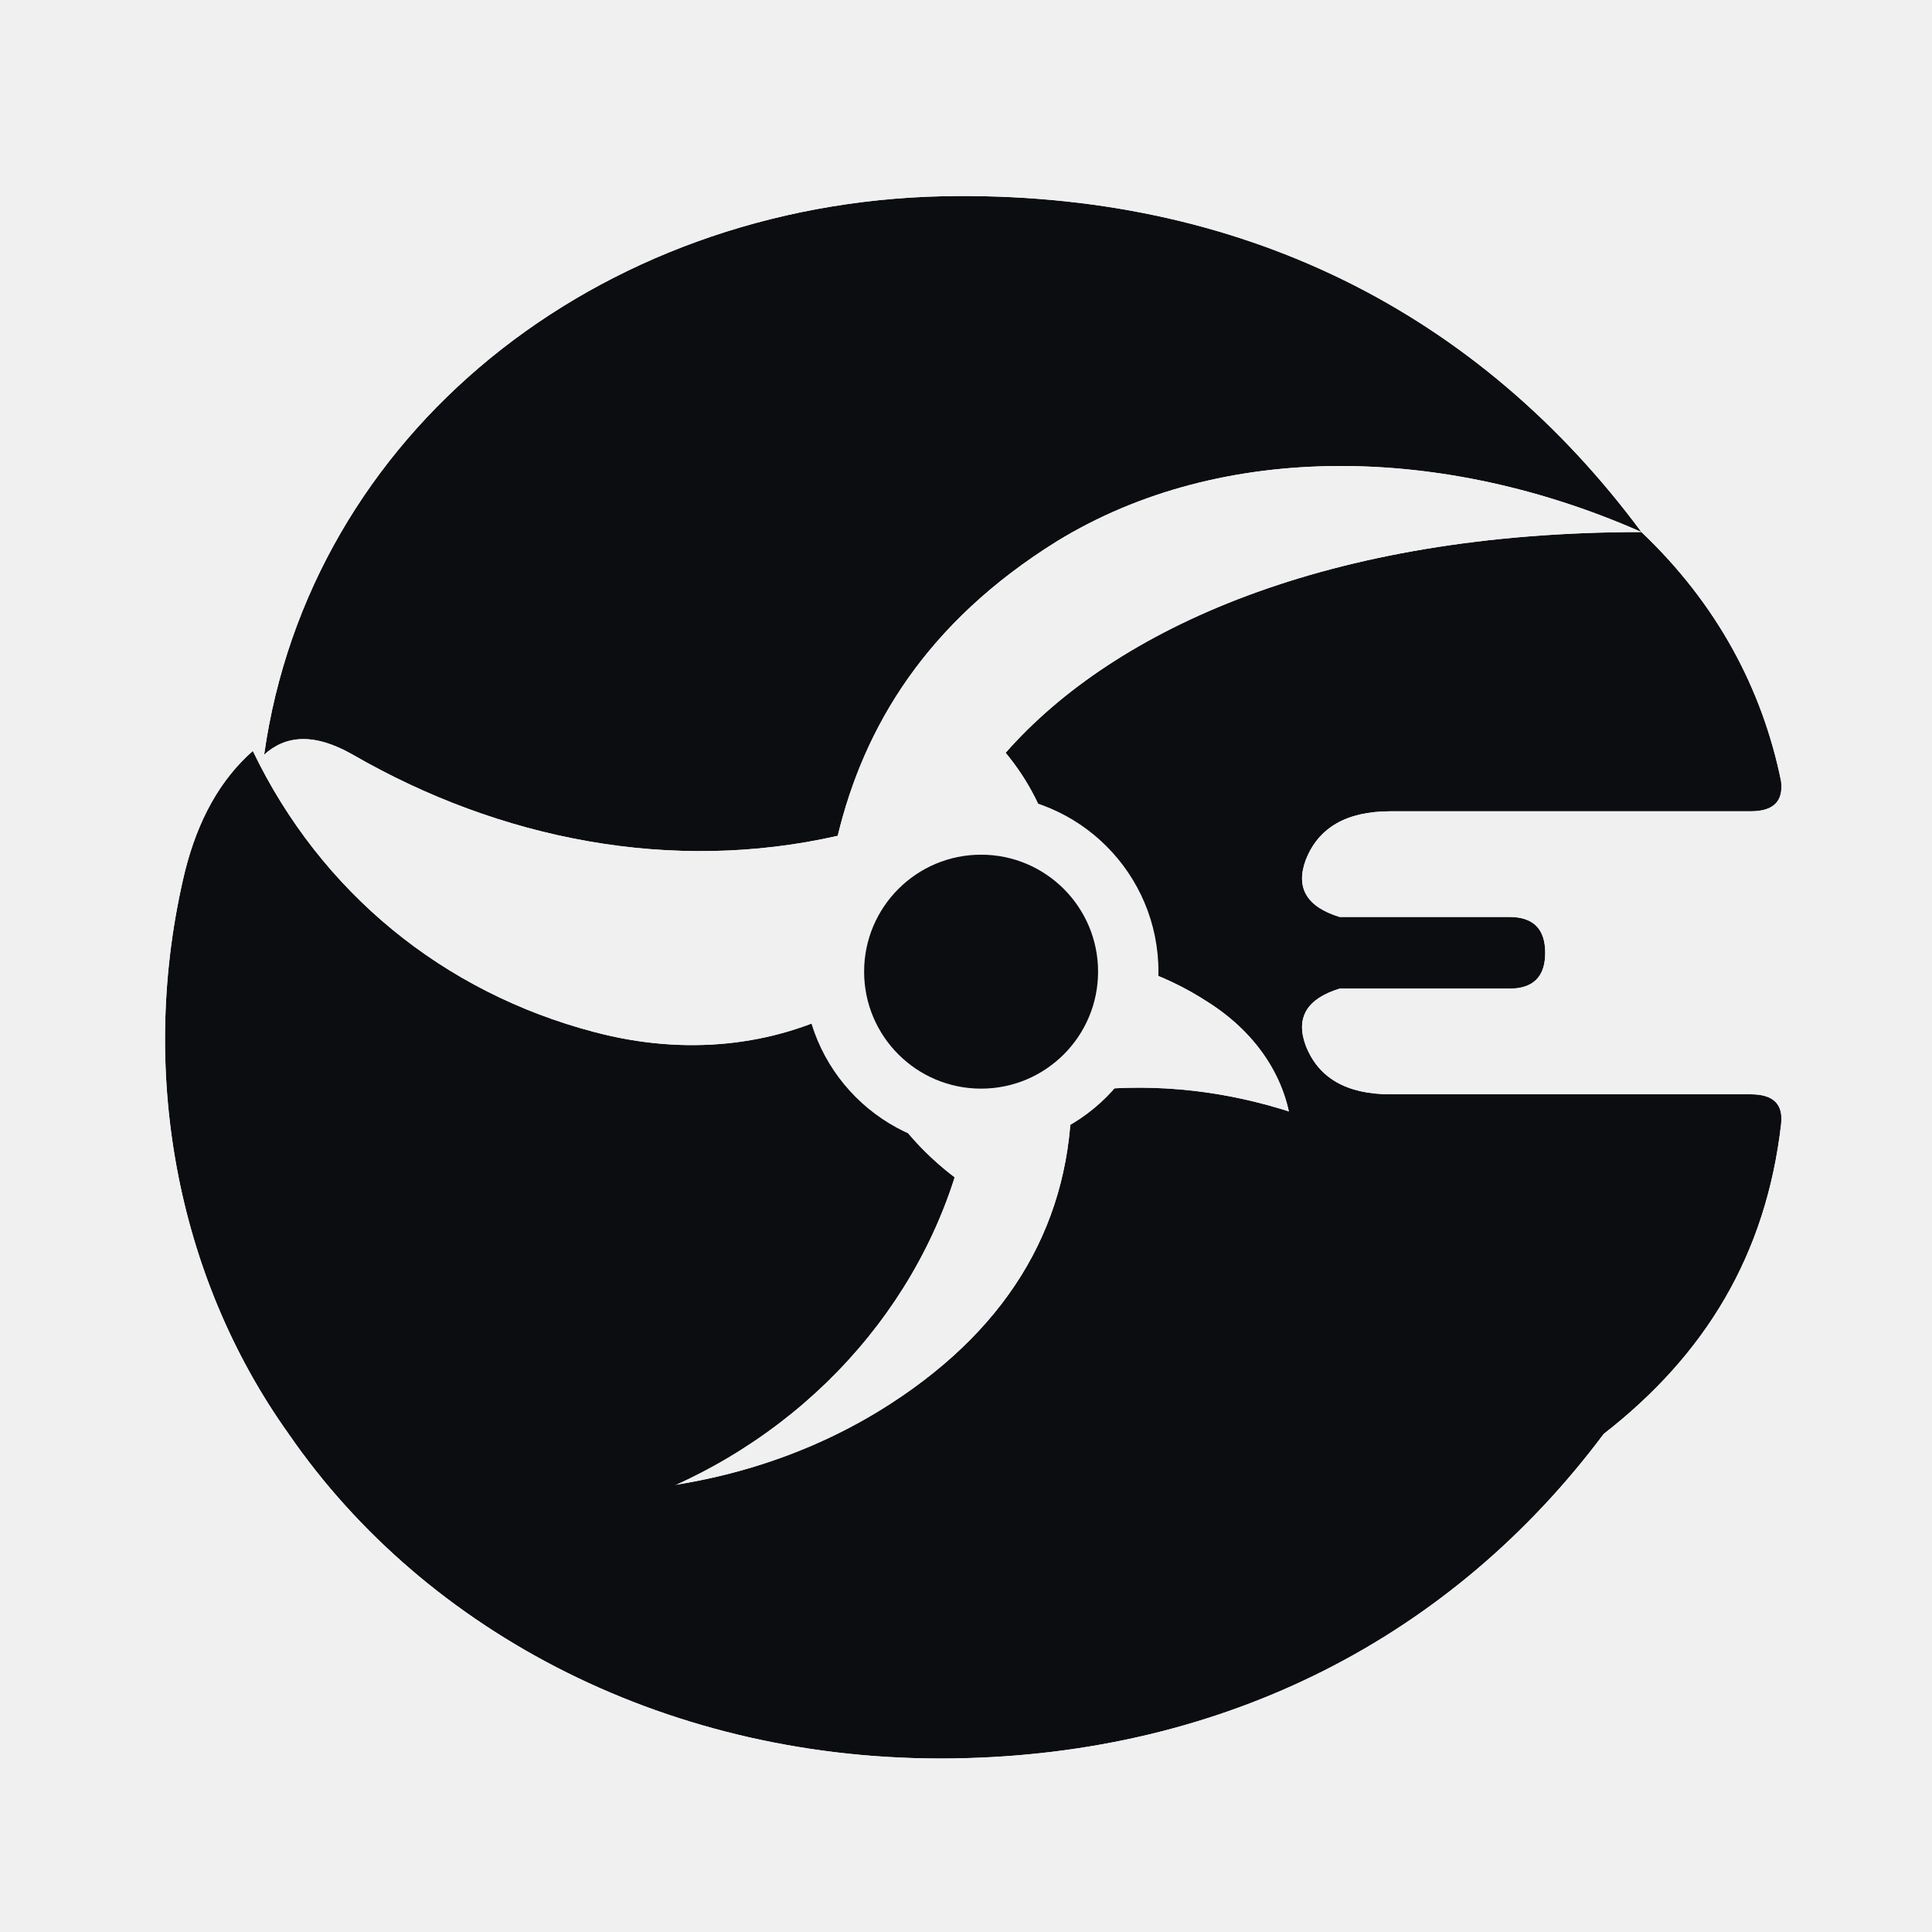
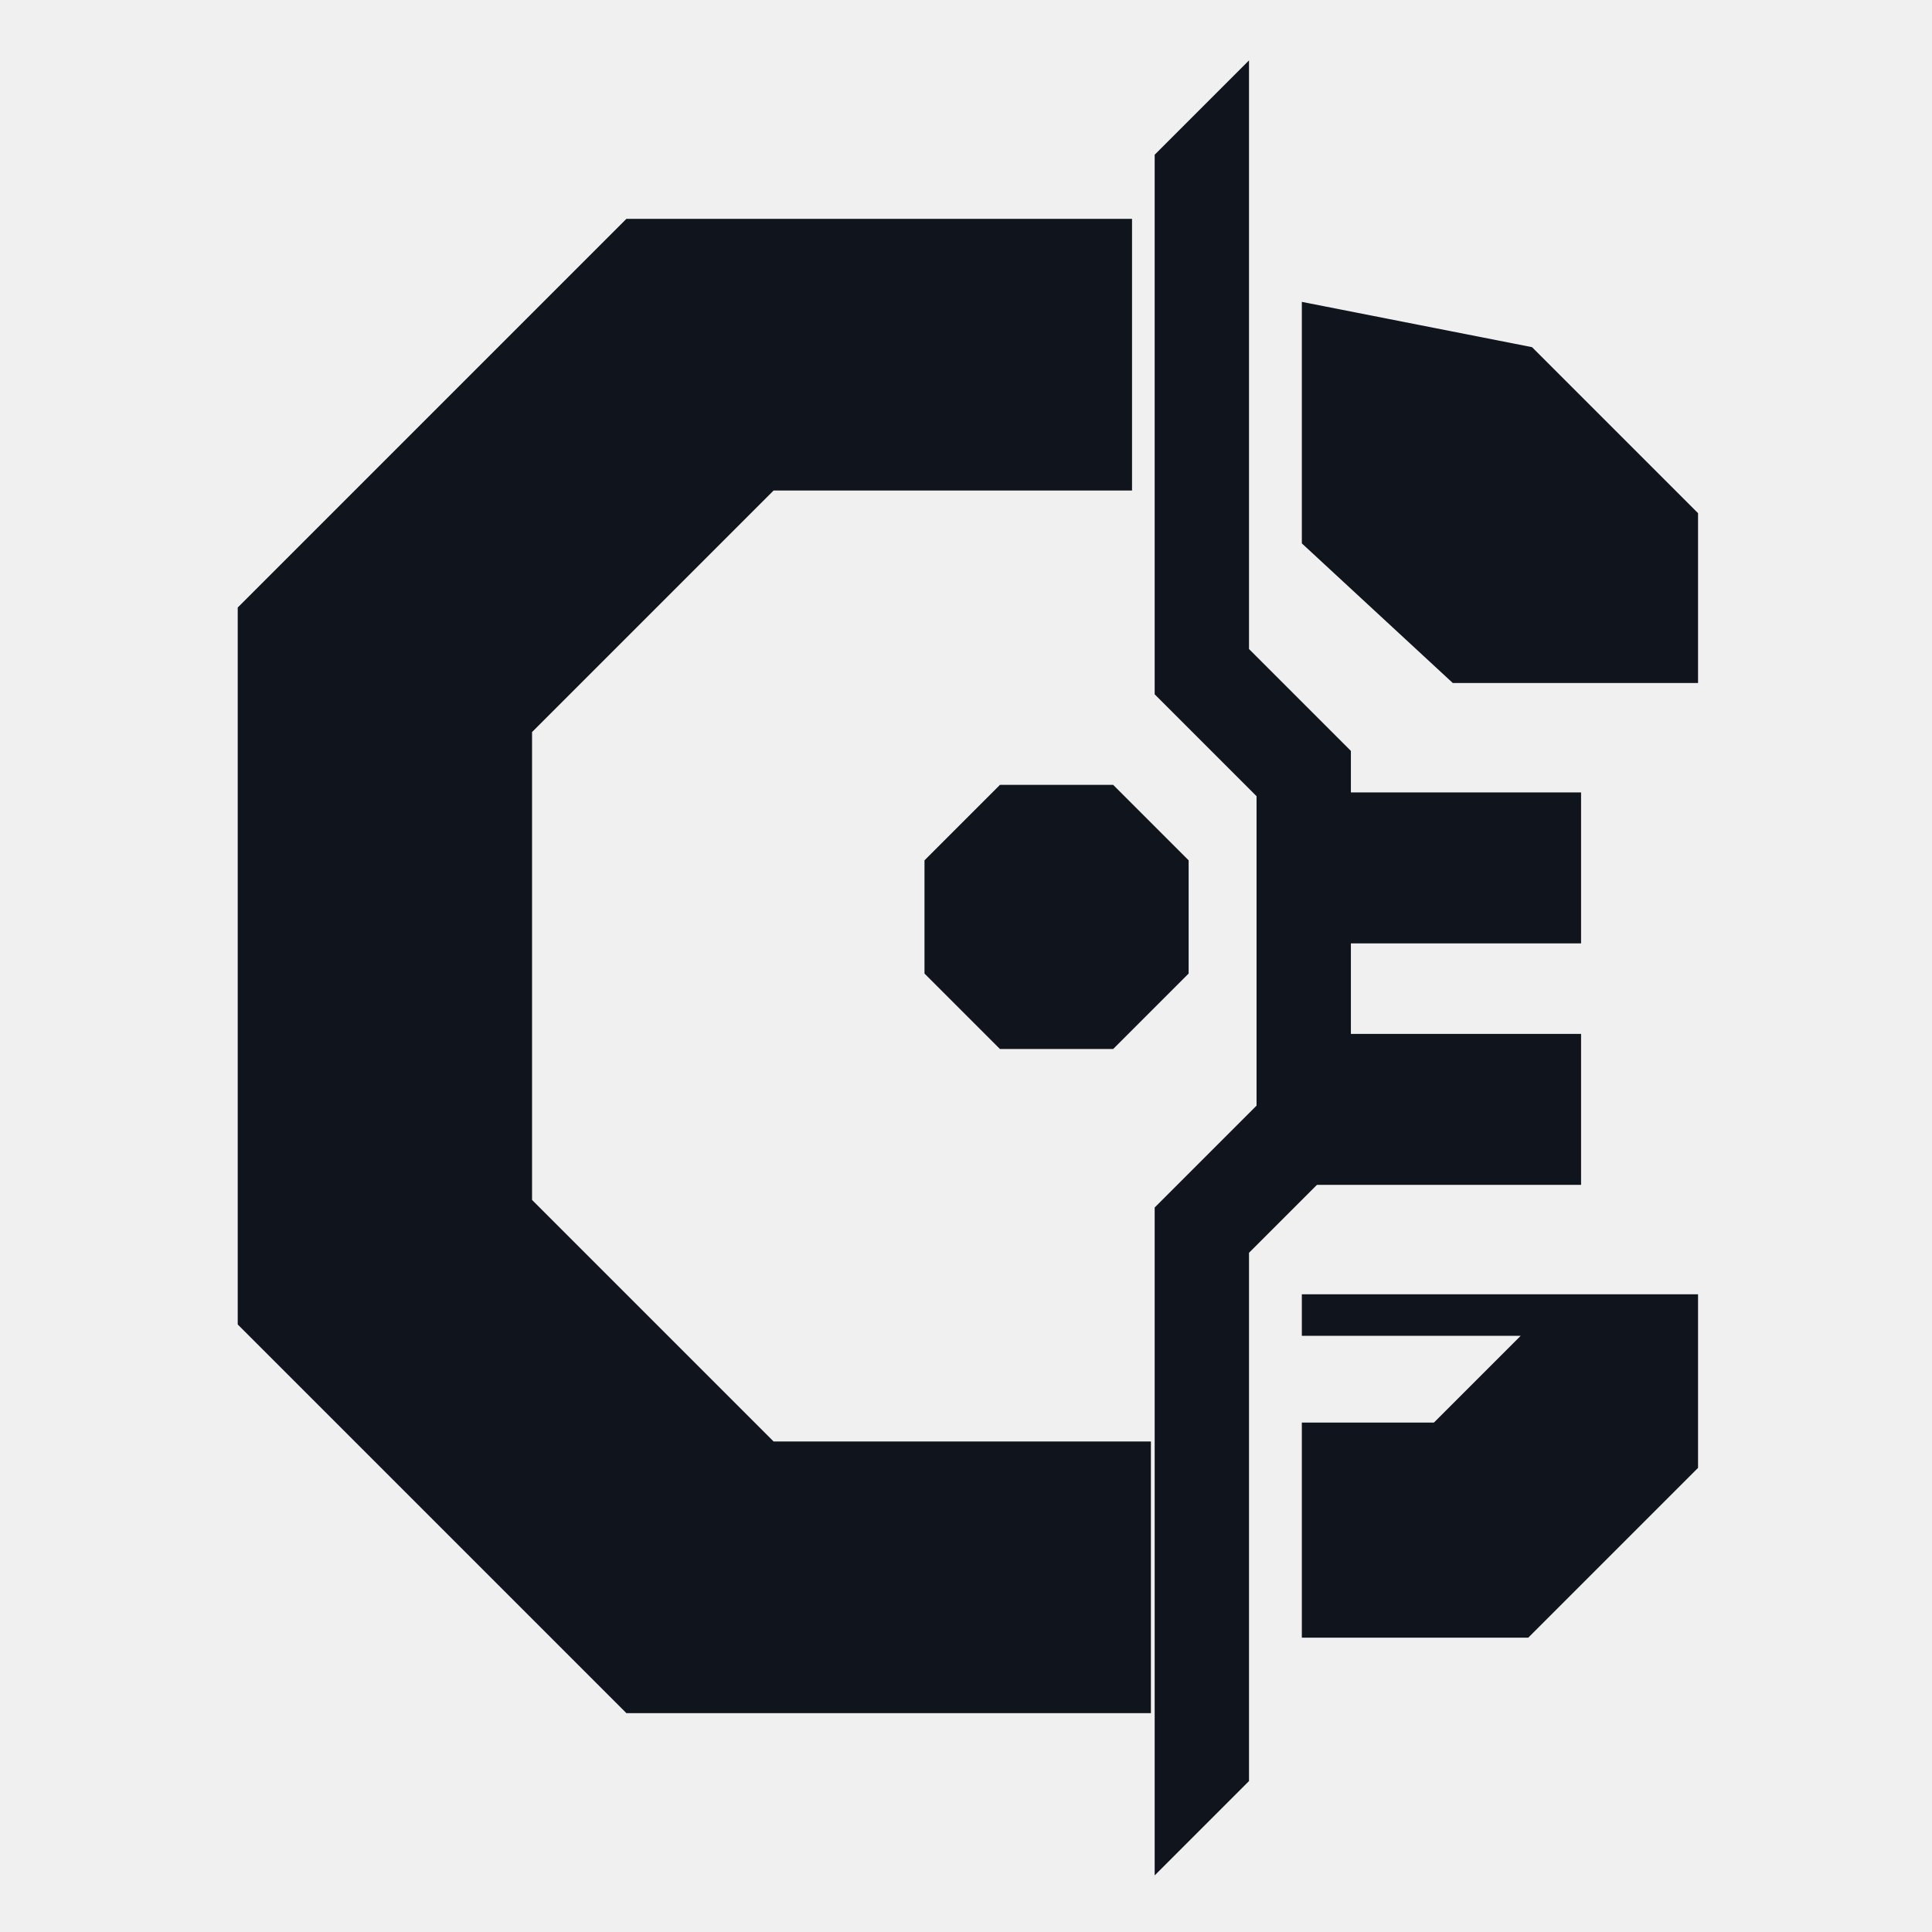
<svg xmlns="http://www.w3.org/2000/svg" width="1024" height="1024" viewBox="0 0 1024 1024" role="img" aria-labelledby="title desc">
-   <defs>
-     <mask id="mono-cut" maskUnits="userSpaceOnUse">
-       <rect width="1024" height="1024" fill="black" />
-       <path d="M140 400 C164 230 316 108 500 104 C658 101 784 166 870 282 C766 236 648 233 560 287 C491 330 458 385 444 443 C356 463 265 445 187 400 C166 388 151 390 140 400 Z" fill="white" />
-       <path d="M870 282 C910 320 934 365 944 414 Q946 430 928 430 L737 430 Q702 430 692 456 Q684 478 710 486 L800 486 Q819 486 819 505 Q819 524 800 524 L710 524 Q684 532 692 554 Q702 580 737 580 L928 580 Q946 580 944 596 C936 665 904 718 850 760 C779 812 689 827 608 794 C660 743 690 674 685 604 C684 574 667 548 640 531 C617 516 590 507 561 505 C567 468 558 429 533 399 C591 333 704 282 870 282 Z" fill="white" />
-       <path d="M850 760 C770 867 650 930 505 932 C356 934 226 866 153 760 C270 808 387 799 472 744 C537 702 568 646 568 579 C646 568 718 594 781 640 C817 667 842 710 850 760 Z" fill="white" />
-       <path d="M153 760 C93 676 73 566 98 462 C105 434 117 413 134 398 C170 473 235 526 315 547 C364 560 410 554 447 535 C458 572 477 602 506 624 C480 706 412 773 324 800 C259 820 199 803 153 760 Z" fill="white" />
-       <circle cx="520" cy="515" r="94" fill="black" />
-     </mask>
-   </defs>
-   <g id="chaos-engine-symbol" data-geometry="17d4c5c2b655f876" fill="#0B0D10" mask="url(#mono-cut)">
-     <path id="sweep-top" d="M140 400 C164 230 316 108 500 104 C658 101 784 166 870 282 C766 236 648 233 560 287 C491 330 458 385 444 443 C356 463 265 445 187 400 C166 388 151 390 140 400 Z" />
-     <path id="sweep-right" d="M870 282 C910 320 934 365 944 414 Q946 430 928 430 L737 430 Q702 430 692 456 Q684 478 710 486 L800 486 Q819 486 819 505 Q819 524 800 524 L710 524 Q684 532 692 554 Q702 580 737 580 L928 580 Q946 580 944 596 C936 665 904 718 850 760 C779 812 689 827 608 794 C660 743 690 674 685 604 C684 574 667 548 640 531 C617 516 590 507 561 505 C567 468 558 429 533 399 C591 333 704 282 870 282 Z" />
-     <path id="sweep-bottom" d="M850 760 C770 867 650 930 505 932 C356 934 226 866 153 760 C270 808 387 799 472 744 C537 702 568 646 568 579 C646 568 718 594 781 640 C817 667 842 710 850 760 Z" />
-     <path id="sweep-left" d="M153 760 C93 676 73 566 98 462 C105 434 117 413 134 398 C170 473 235 526 315 547 C364 560 410 554 447 535 C458 572 477 602 506 624 C480 706 412 773 324 800 C259 820 199 803 153 760 Z" />
+   <g id="chaos-engine-symbol" data-geometry="quantum-mandate-v3" fill="#10141C">
+     <path d="M332 116H600V260H410L282 388V636L410 764H610V908H332L126 702V322Z" />
+     <path d="M690 160L812 184 900 272V362H770L690 288ZM690 420H838V500H690ZM690 548H838V628H690ZM690 686H900V778L810 868H690V754H760L806 708H690Z" />
+     <path d="M490 456 530 416H590L630 456V516L590 556H530L490 516Z" />
+     <path d="M612 82 662 32V344L716 398V610L662 664V944L612 994V640L666 586V422L612 368Z" />
  </g>
-   <circle cx="520" cy="515" r="62" fill="#0B0D10" />
</svg>
